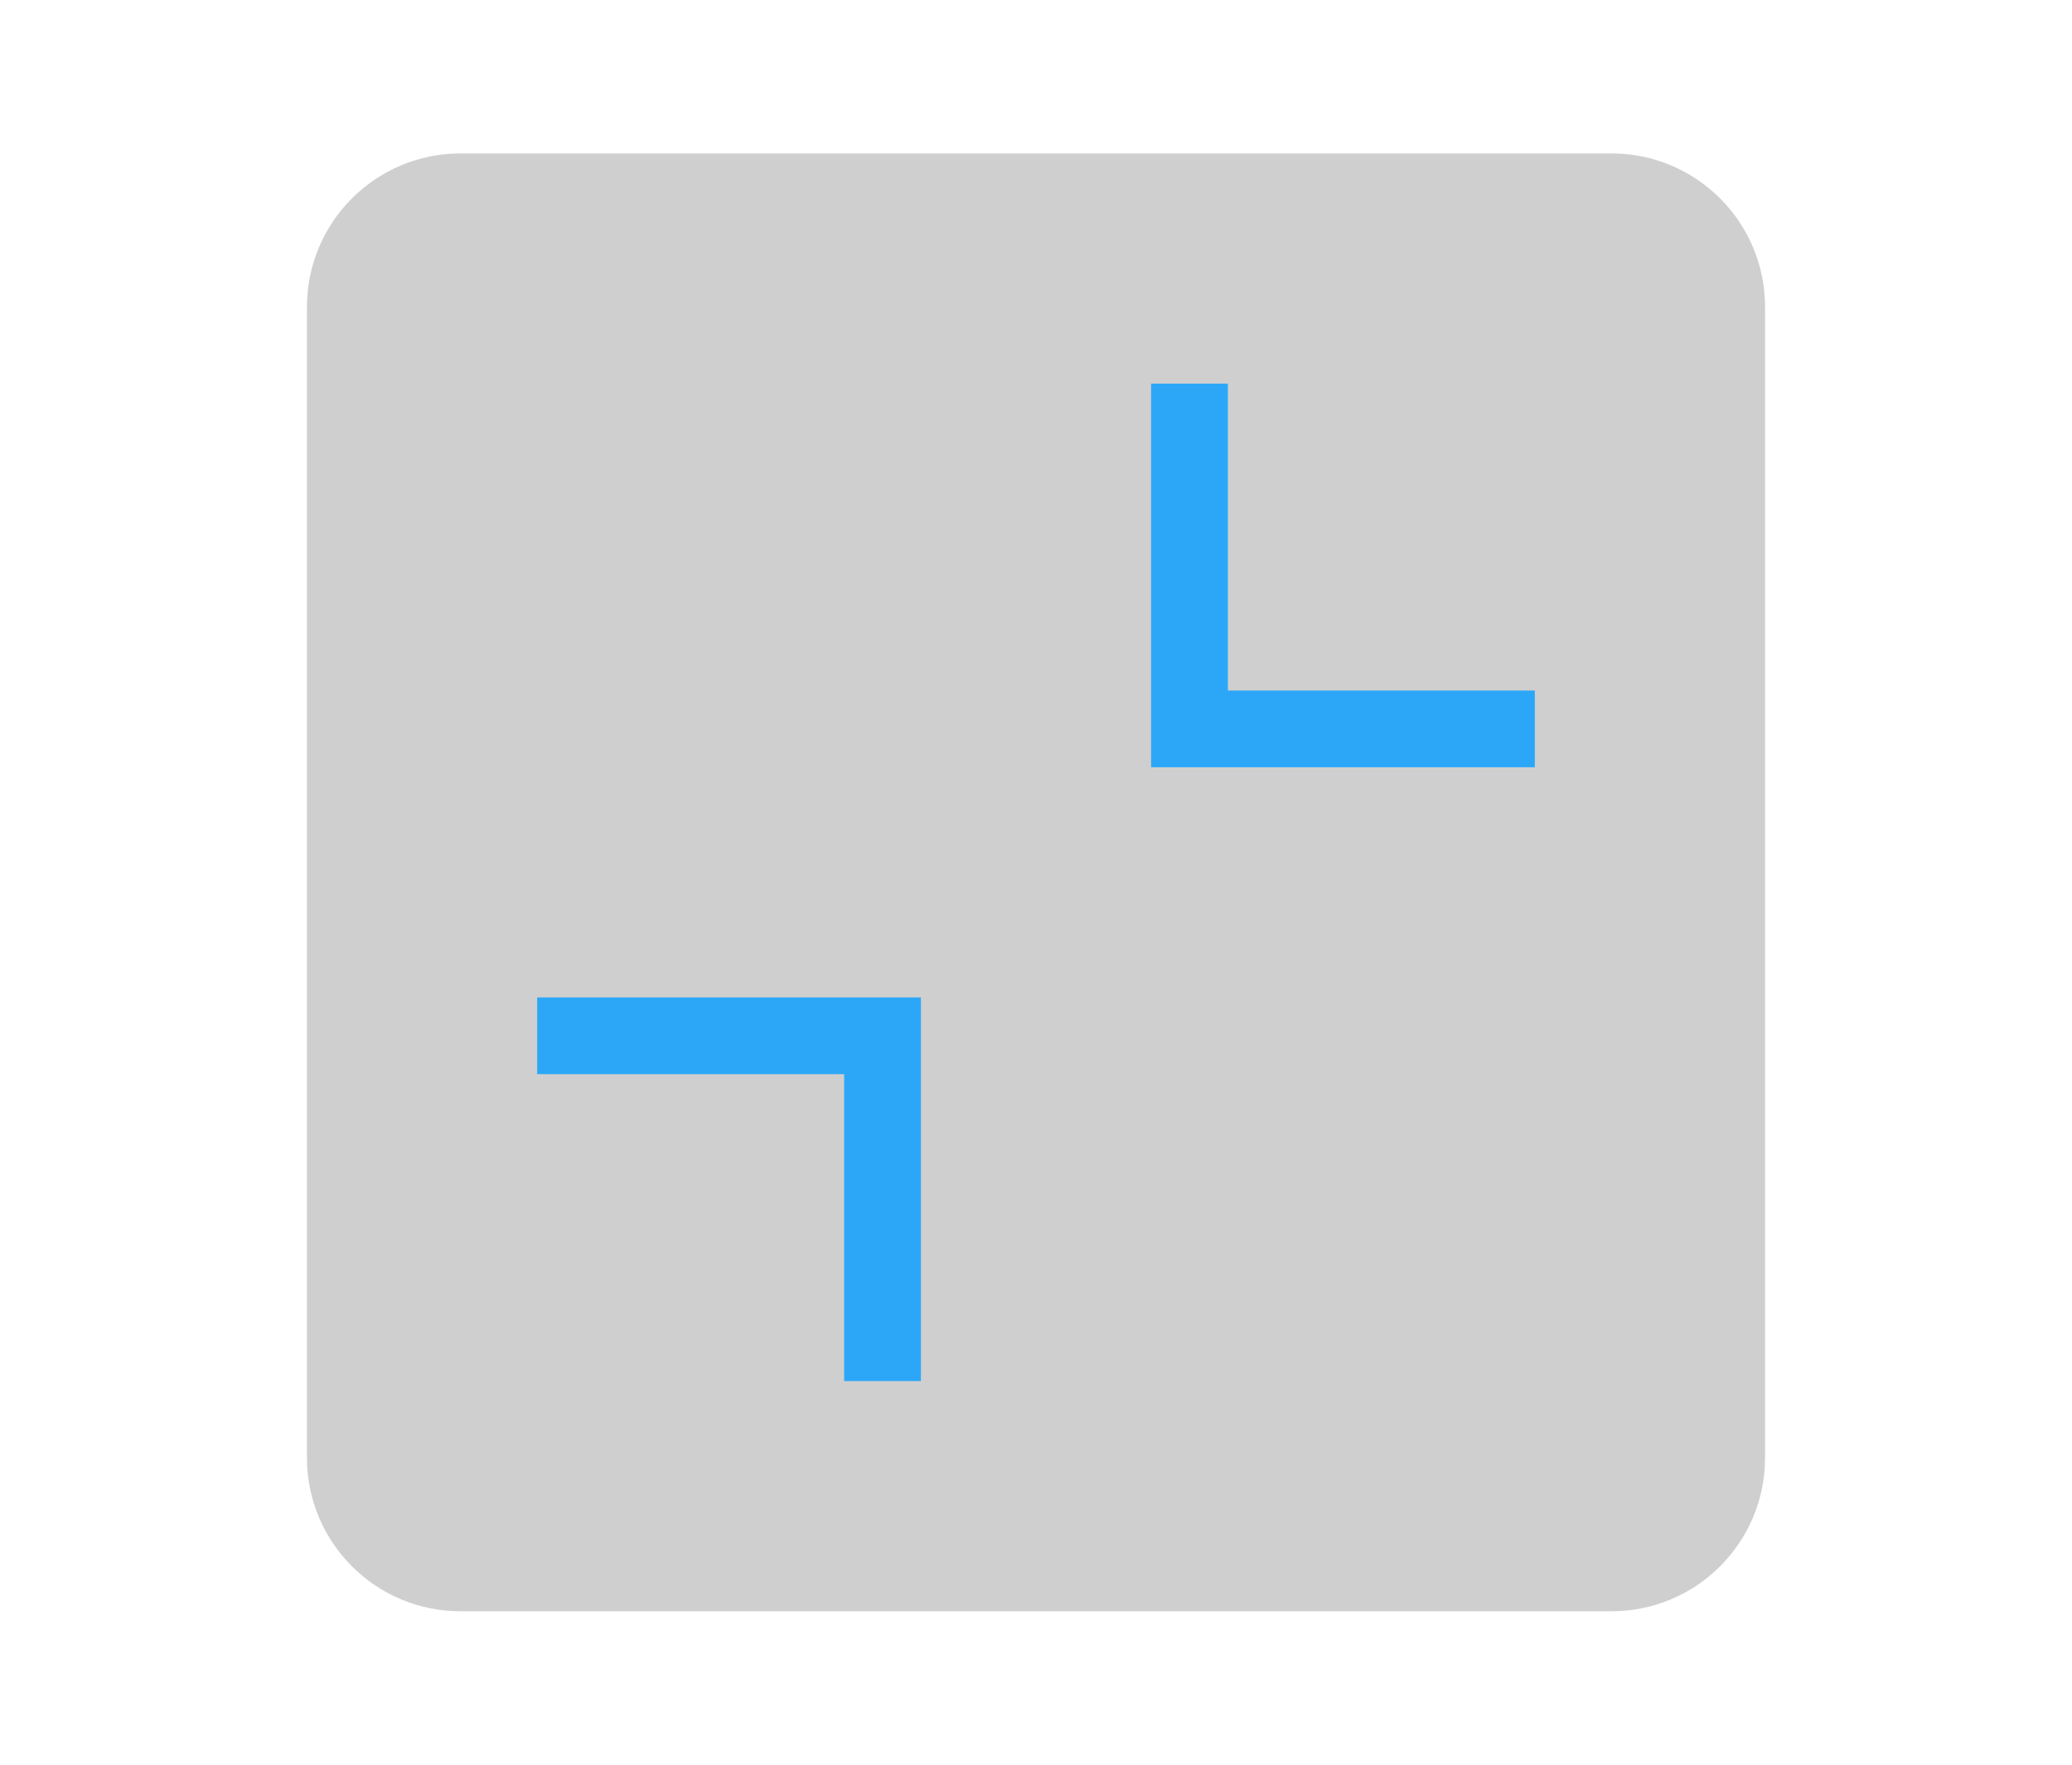
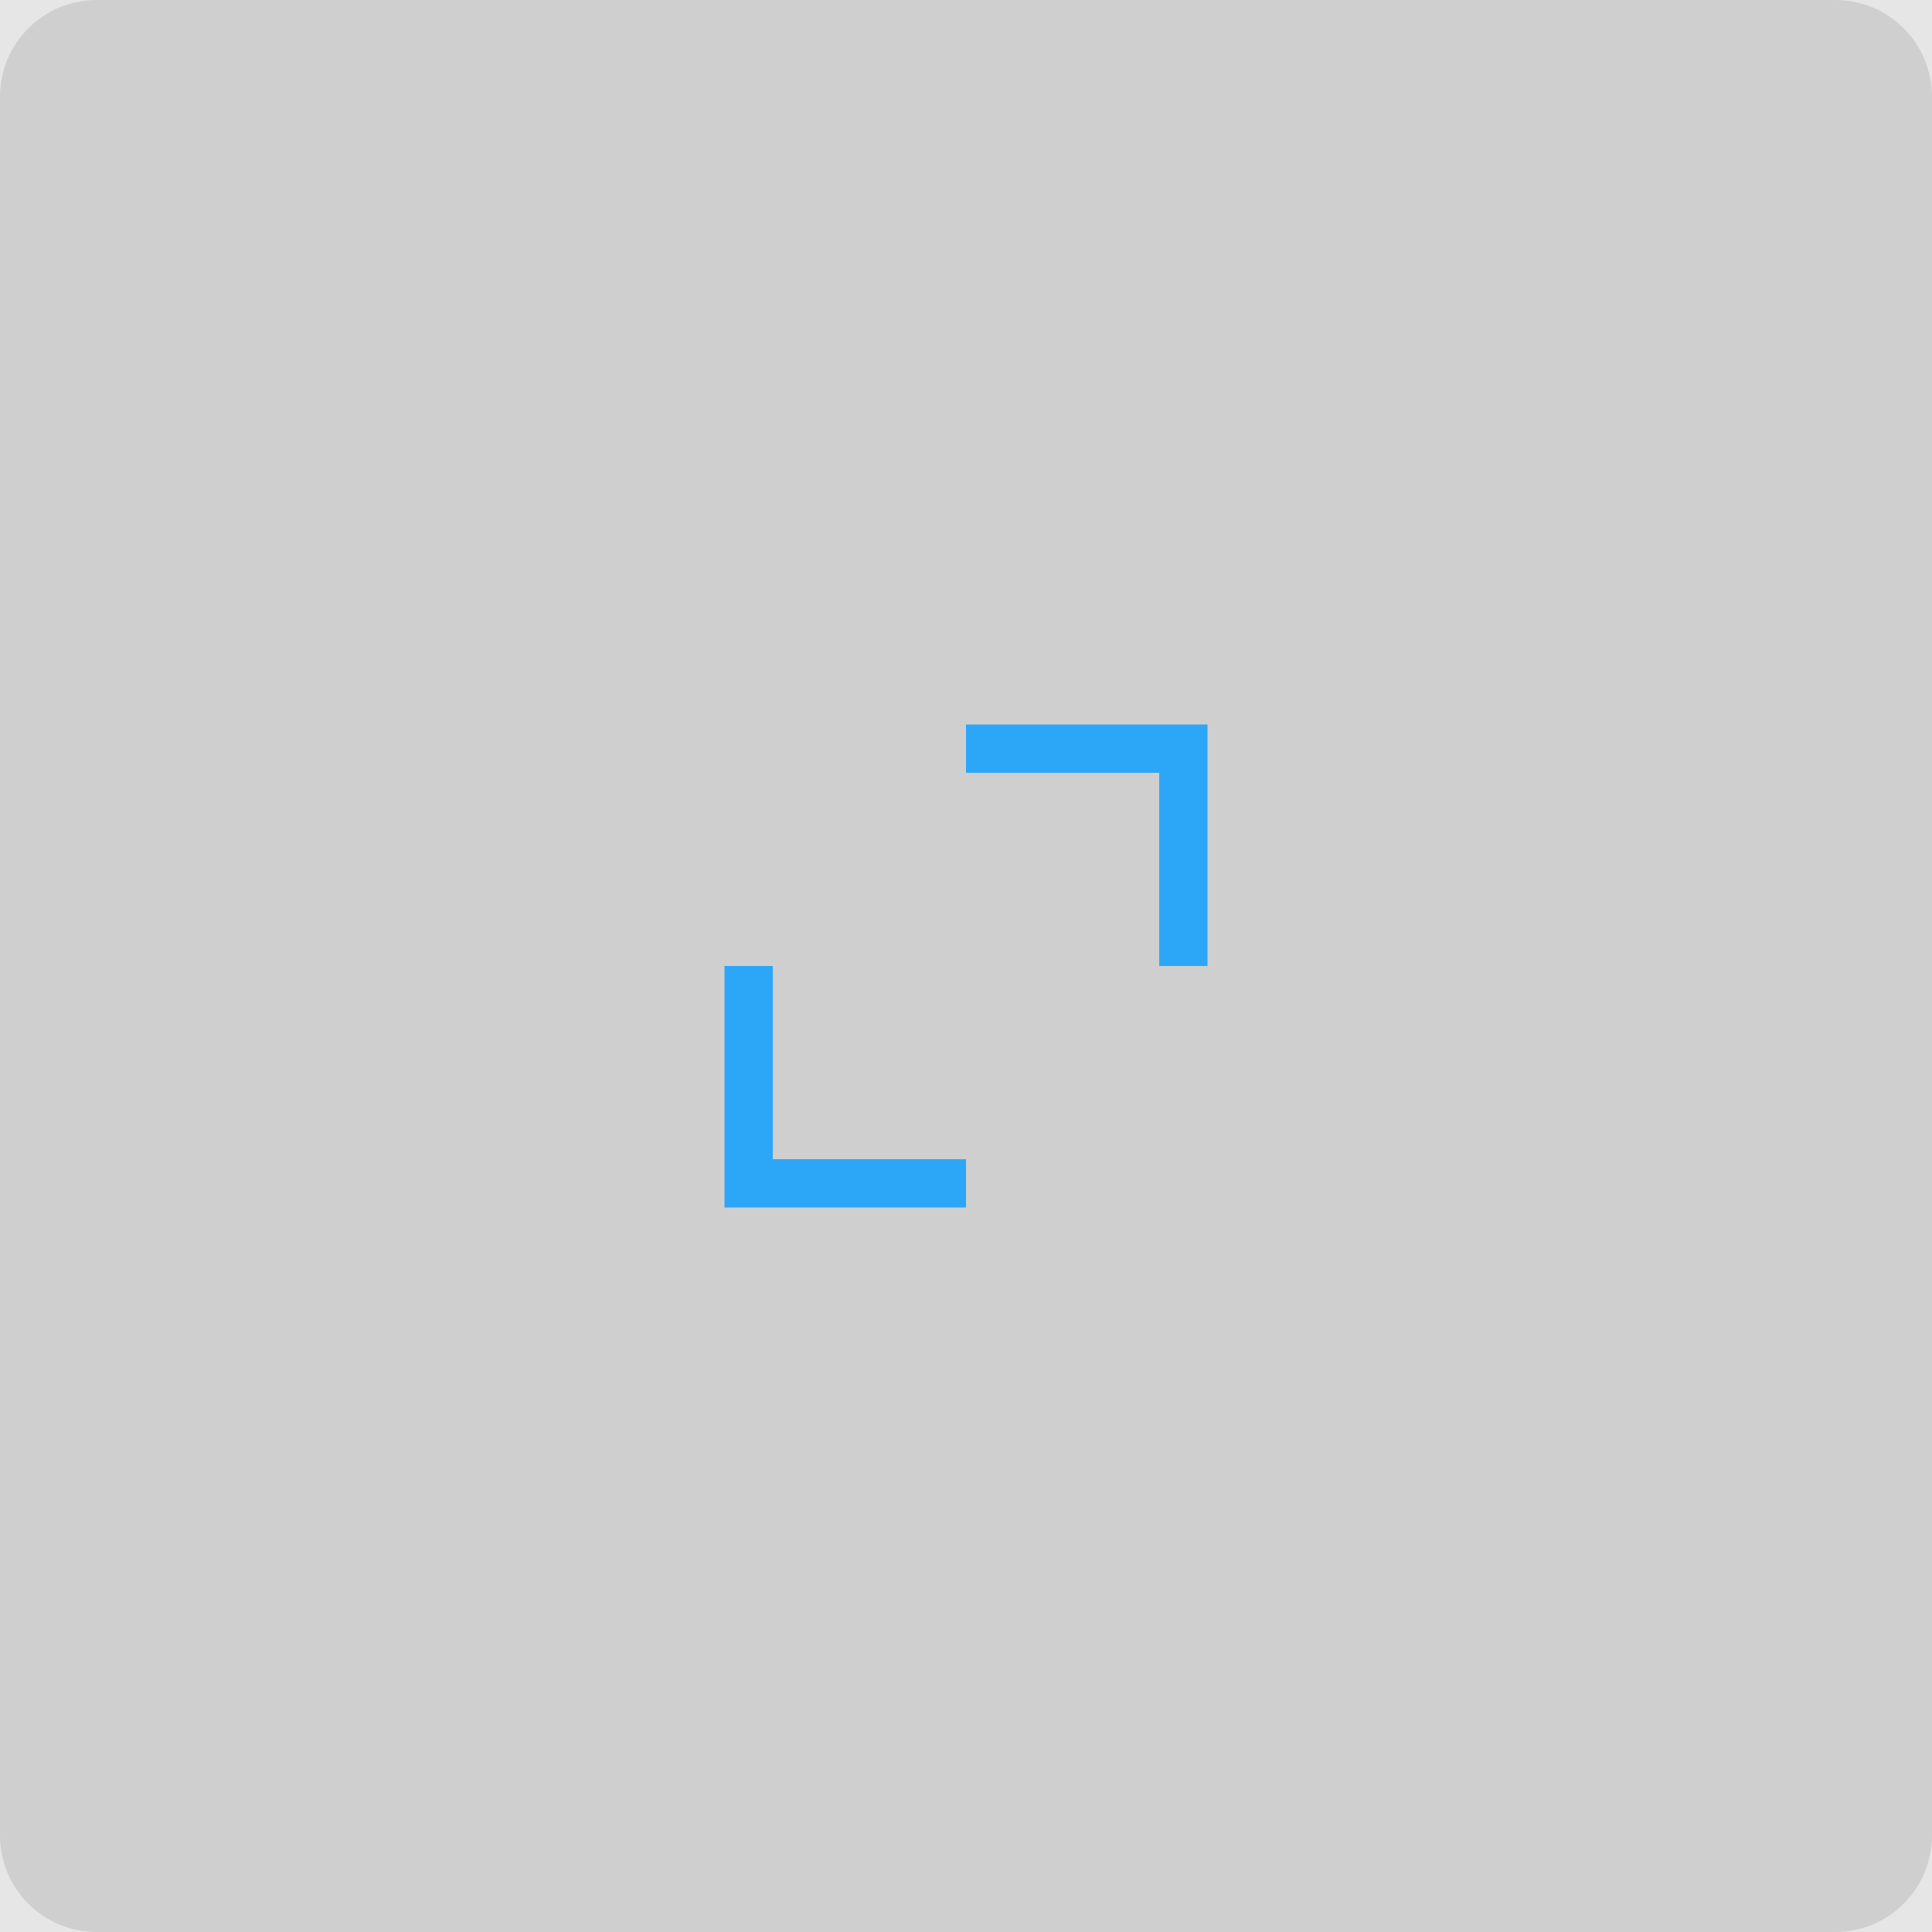
- <svg xmlns="http://www.w3.org/2000/svg" width="27px" height="23px" viewBox="0 0 27 23" version="1.1">
-   <defs />
-   <g id="最大化最小化" stroke="none" stroke-width="1" fill="none" fill-rule="evenodd">
-     <g id="Artboard-3" transform="translate(-19, -166)">
-       <g id="quit_fullscreen_press" transform="translate(19, 166)">
-         <rect id="Rectangle-11" fill-opacity="0.289" fill="#000000" opacity="0" x="0" y="0" width="27" height="23" />
-         <rect id="Rectangle-62" fill-opacity="0.1" fill="#000000" x="4" y="2" width="19" height="19" rx="2" />
-         <rect id="Rectangle-62" fill-opacity="0.1" fill="#000000" x="4" y="2" width="19" height="19" rx="2" />
-         <path d="M15,8.75 L15,6.25 L15,5 L16,5 L19,5 L20,5 L20,6.25 L20,8.75 L20,10 L19,10 L16,10 L15,10 L15,8.75 Z M16,9 L20,9 L20,5 L16,5 L16,9 Z M12,14.25 L12,16.75 L12,18 L11,18 L8,18 L7,18 L7,16.75 L7,14.25 L7,13 L8,13 L11,13 L12,13 L12,14.25 Z M11,14 L7,14 L7,18 L11,18 L11,14 Z" id="Combined-Shape" fill="#2CA7F8" />
-       </g>
-     </g>
+ <svg xmlns="http://www.w3.org/2000/svg" width="40" height="40" viewBox="0 0 40 40">
+   <g fill="none" fill-rule="evenodd">
+     <rect width="40" height="40" fill="#000" fill-opacity=".1" rx="2" />
+     <rect width="40" height="40" fill="#000" fill-opacity=".1" />
+     <path fill="#2CA7F8" fill-rule="nonzero" d="M24,20 L24,16 L20,16 L20,15 L25,15 L25,20 L24,20 Z M16,20 L16,24 L20,24 L20,25 L15,25 L15,20 L16,20 Z" />
  </g>
</svg>
